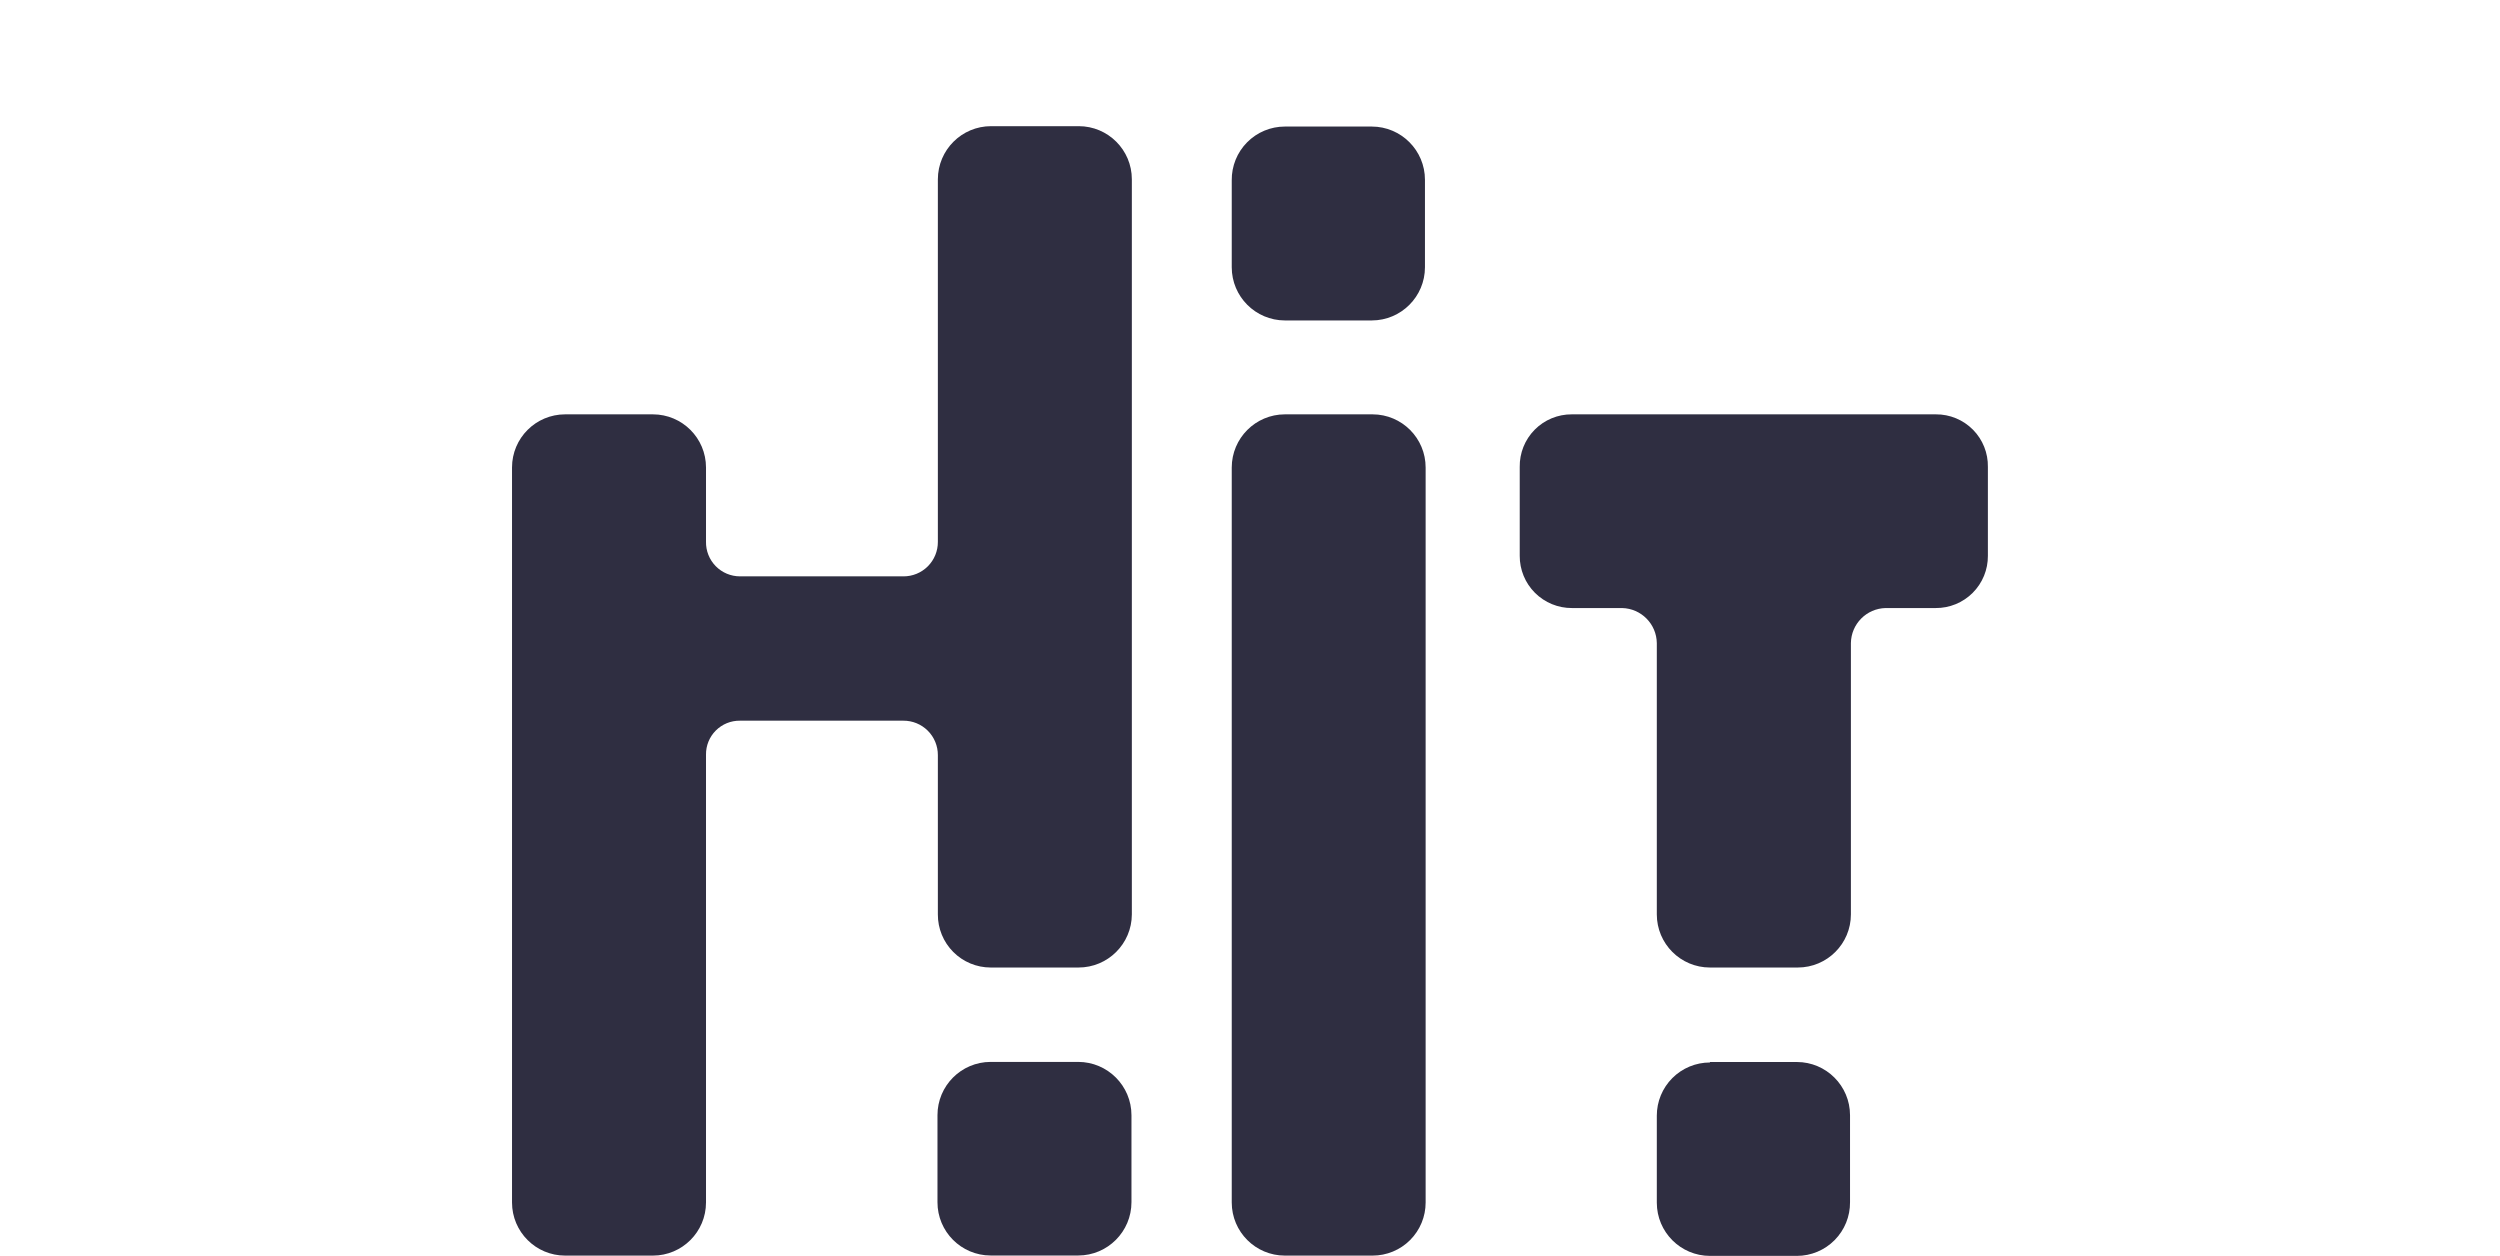
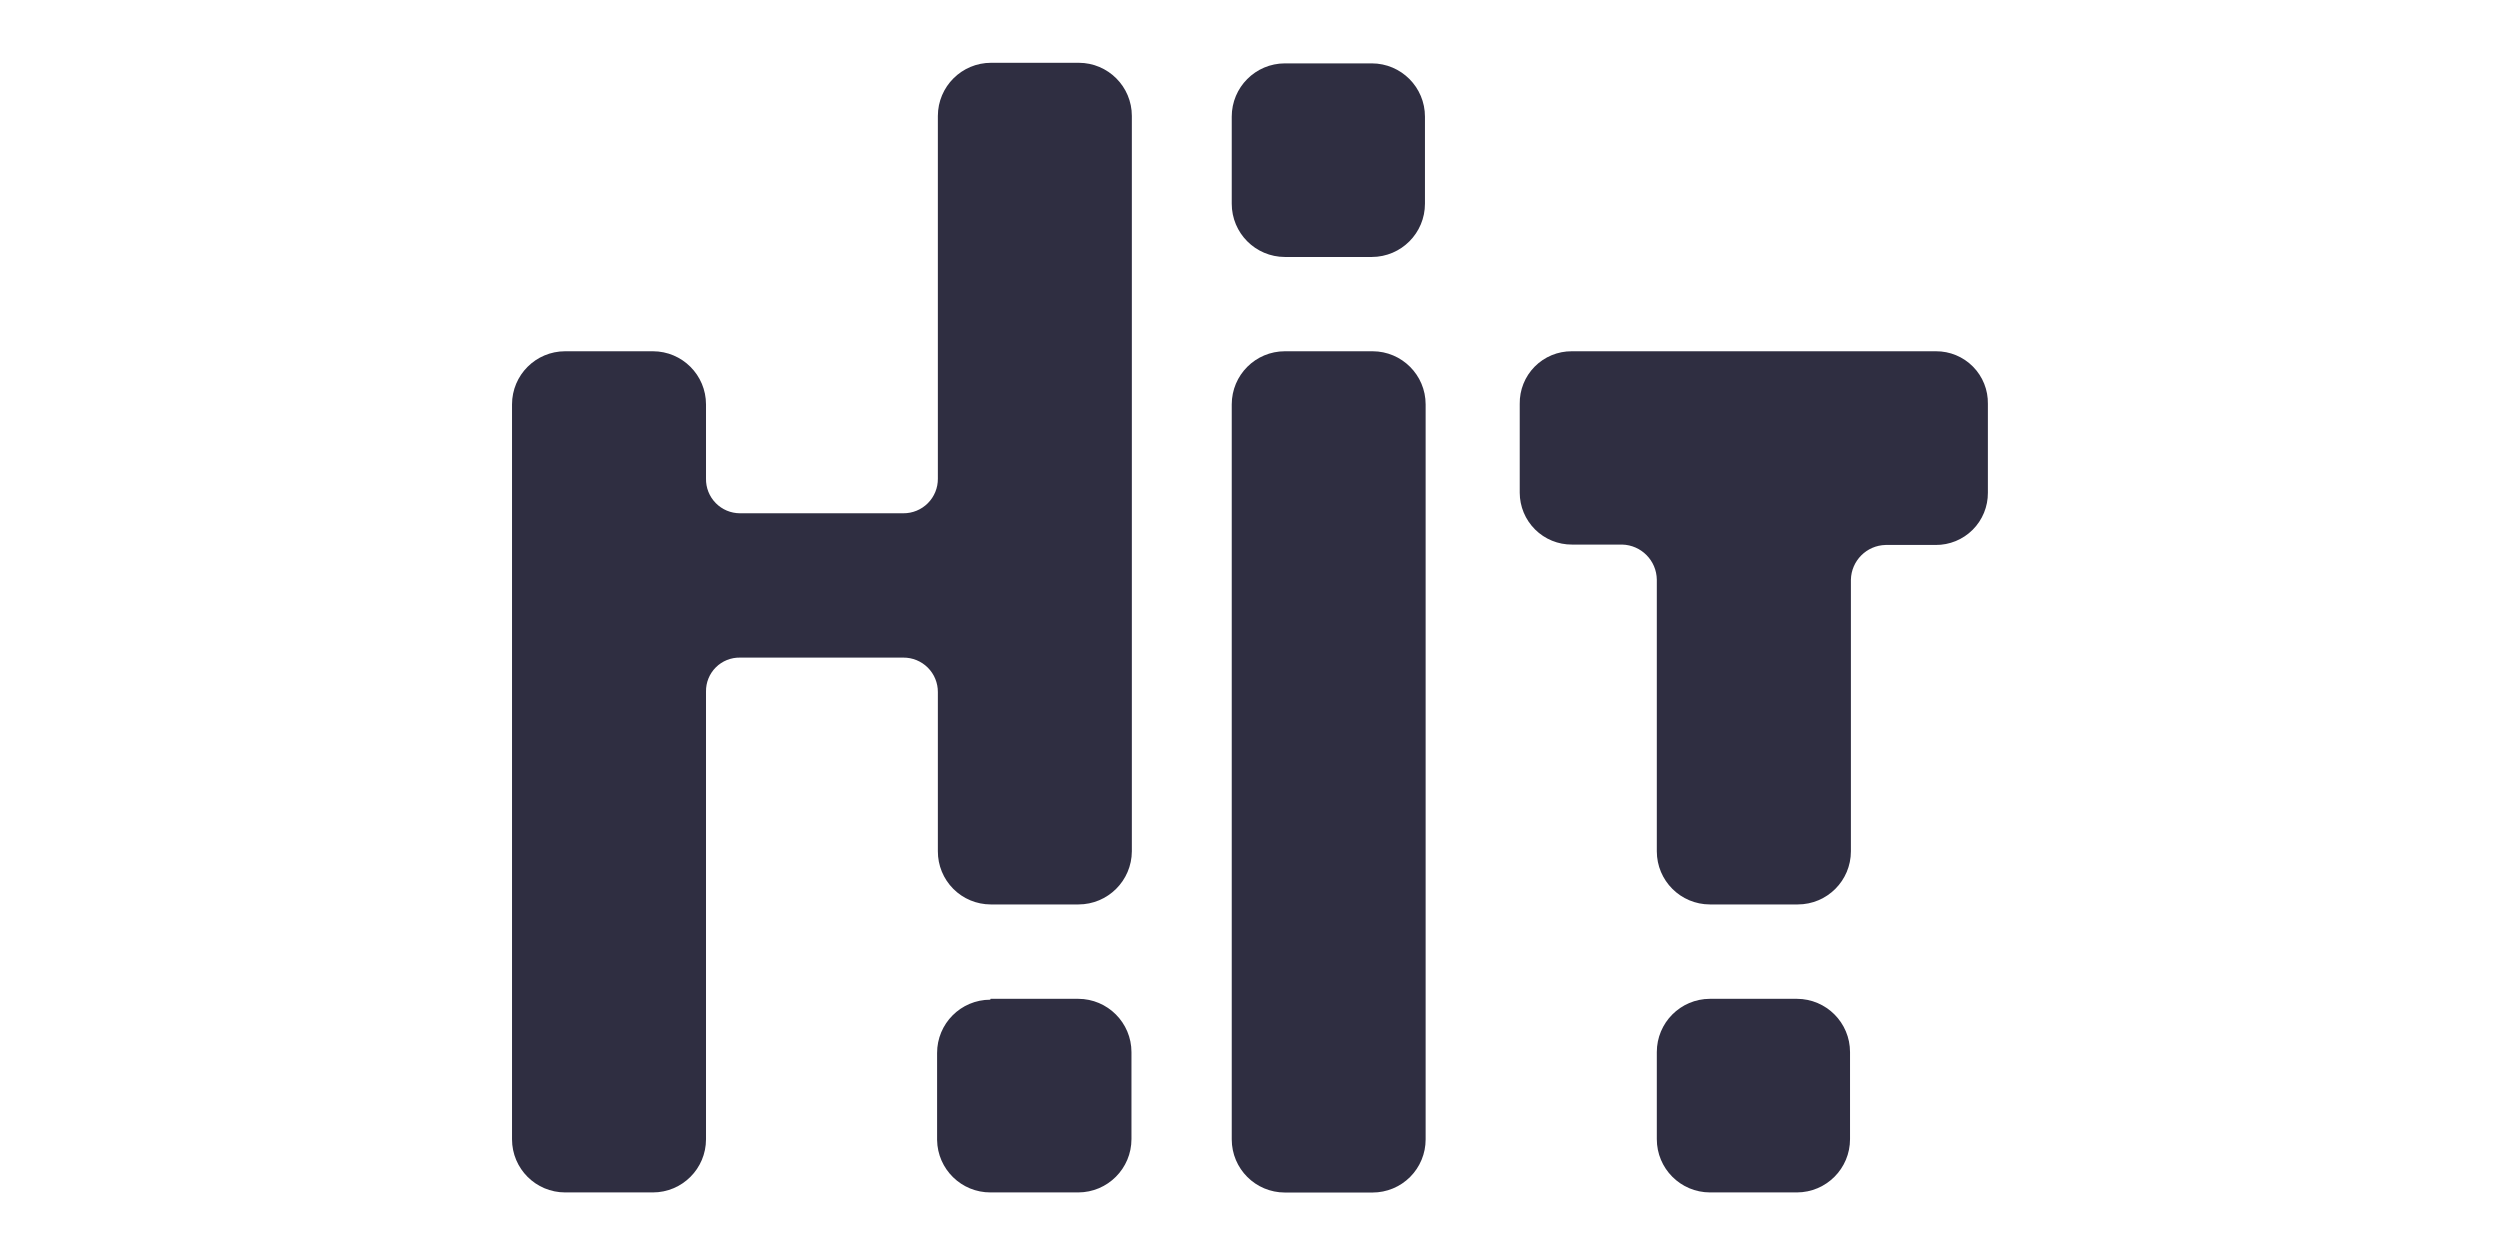
<svg xmlns="http://www.w3.org/2000/svg" id="Layer_1" data-name="Layer 1" viewBox="0 0 258.78 130">
  <defs>
    <style>.cls-1{fill:#2f2e41;}</style>
  </defs>
  <g id="g342">
-     <path id="path344" class="cls-1" d="M200.39,42.89a5.35,5.35,0,0,1,5.38,5.45v9.19a5.37,5.37,0,0,1-5.41,5.41h-5.18a3.68,3.68,0,0,0-3.59,3.63V94.65a5.5,5.5,0,0,1-5.5,5.5H177a5.5,5.5,0,0,1-5.5-5.5V66.57a3.68,3.68,0,0,0-3.59-3.63h-5.19a5.38,5.38,0,0,1-5.41-5.41V48.34a5.36,5.36,0,0,1,5.39-5.45h37.69" />
+     <path id="path344" class="cls-1" d="M200.39,36.36a5.35,5.35,0,0,1,5.38,5.45V51a5.37,5.37,0,0,1-5.41,5.41h-5.18A3.68,3.68,0,0,0,191.59,60V88.12a5.5,5.5,0,0,1-5.5,5.5H177a5.5,5.5,0,0,1-5.5-5.5V60a3.68,3.68,0,0,0-3.59-3.63h-5.19A5.38,5.38,0,0,1,157.31,51V41.81a5.36,5.36,0,0,1,5.39-5.45h37.69" />
  </g>
  <g id="g346">
-     <path id="path348" class="cls-1" d="M133,42.89h9.08a5.5,5.5,0,0,1,5.49,5.51v76.07a5.49,5.49,0,0,1-5.49,5.5H133a5.5,5.5,0,0,1-5.5-5.5V48.4a5.51,5.51,0,0,1,5.5-5.51" />
+     <path id="path348" class="cls-1" d="M133,36.36h9.08a5.5,5.5,0,0,1,5.49,5.5v76.08a5.49,5.49,0,0,1-5.49,5.5H133a5.5,5.5,0,0,1-5.5-5.5V41.86a5.5,5.5,0,0,1,5.5-5.5" />
  </g>
  <g id="g350">
-     <path id="path352" class="cls-1" d="M97.08,78.17A3.55,3.55,0,0,0,93.5,74.6H76.6a3.47,3.47,0,0,0-3.52,3.52v46.35a5.5,5.5,0,0,1-5.5,5.5H58.5a5.5,5.5,0,0,1-5.5-5.5V48.39a5.5,5.5,0,0,1,5.5-5.5h9.08a5.5,5.5,0,0,1,5.5,5.5v7.68a3.52,3.52,0,0,0,3.52,3.59H93.5a3.55,3.55,0,0,0,3.58-3.57V18.56a5.51,5.51,0,0,1,5.51-5.5h9.07a5.5,5.5,0,0,1,5.5,5.5V94.65a5.52,5.52,0,0,1-5.53,5.5h-9.08a5.47,5.47,0,0,1-5.47-5.5V78.17" />
+     <path id="path352" class="cls-1" d="M97.08,71.64a3.55,3.55,0,0,0-3.58-3.57H76.6a3.46,3.46,0,0,0-3.52,3.52v46.34a5.5,5.5,0,0,1-5.5,5.5H58.5a5.5,5.5,0,0,1-5.5-5.5V41.86a5.5,5.5,0,0,1,5.5-5.5h9.08a5.5,5.5,0,0,1,5.5,5.5v7.68a3.52,3.52,0,0,0,3.52,3.59H93.5a3.55,3.55,0,0,0,3.58-3.58V12a5.51,5.51,0,0,1,5.51-5.5h9.07a5.5,5.5,0,0,1,5.5,5.5V88.12a5.53,5.53,0,0,1-5.53,5.5h-9.08a5.48,5.48,0,0,1-5.47-5.5V71.64" />
  </g>
  <g id="g354">
-     <path id="path356" class="cls-1" d="M133,13.1H142a5.51,5.51,0,0,1,5.5,5.51v9.05a5.51,5.51,0,0,1-5.5,5.51H133a5.51,5.51,0,0,1-5.5-5.51v-9A5.5,5.5,0,0,1,133,13.1" />
+     <path id="path356" class="cls-1" d="M133,6.56H142a5.51,5.51,0,0,1,5.5,5.52v9a5.51,5.51,0,0,1-5.5,5.52H133a5.51,5.51,0,0,1-5.5-5.52v-9A5.51,5.51,0,0,1,133,6.56" />
  </g>
  <g id="g358-2">
-     <path id="path360" class="cls-1" d="M177,109.93H186a5.51,5.51,0,0,1,5.5,5.51v9A5.51,5.51,0,0,1,186,130H177a5.51,5.51,0,0,1-5.5-5.51v-9a5.5,5.5,0,0,1,5.5-5.51" />
+     <path id="path360" class="cls-1" d="M177,103.39H186a5.51,5.51,0,0,1,5.5,5.52v9a5.51,5.51,0,0,1-5.5,5.52H177a5.51,5.51,0,0,1-5.5-5.52v-9a5.51,5.51,0,0,1,5.5-5.52" />
  </g>
  <g id="g362">
-     <path id="path364-2" class="cls-1" d="M102.54,109.92h9.07a5.52,5.52,0,0,1,5.51,5.52v9a5.52,5.52,0,0,1-5.51,5.52h-9.07a5.51,5.51,0,0,1-5.5-5.52v-9a5.51,5.51,0,0,1,5.5-5.52" />
+     <path id="path364-2" class="cls-1" d="M102.54,103.39h9.07a5.52,5.52,0,0,1,5.51,5.52v9a5.52,5.52,0,0,1-5.51,5.52h-9.07A5.51,5.51,0,0,1,97,118v-9a5.51,5.51,0,0,1,5.5-5.52" />
  </g>
</svg>
